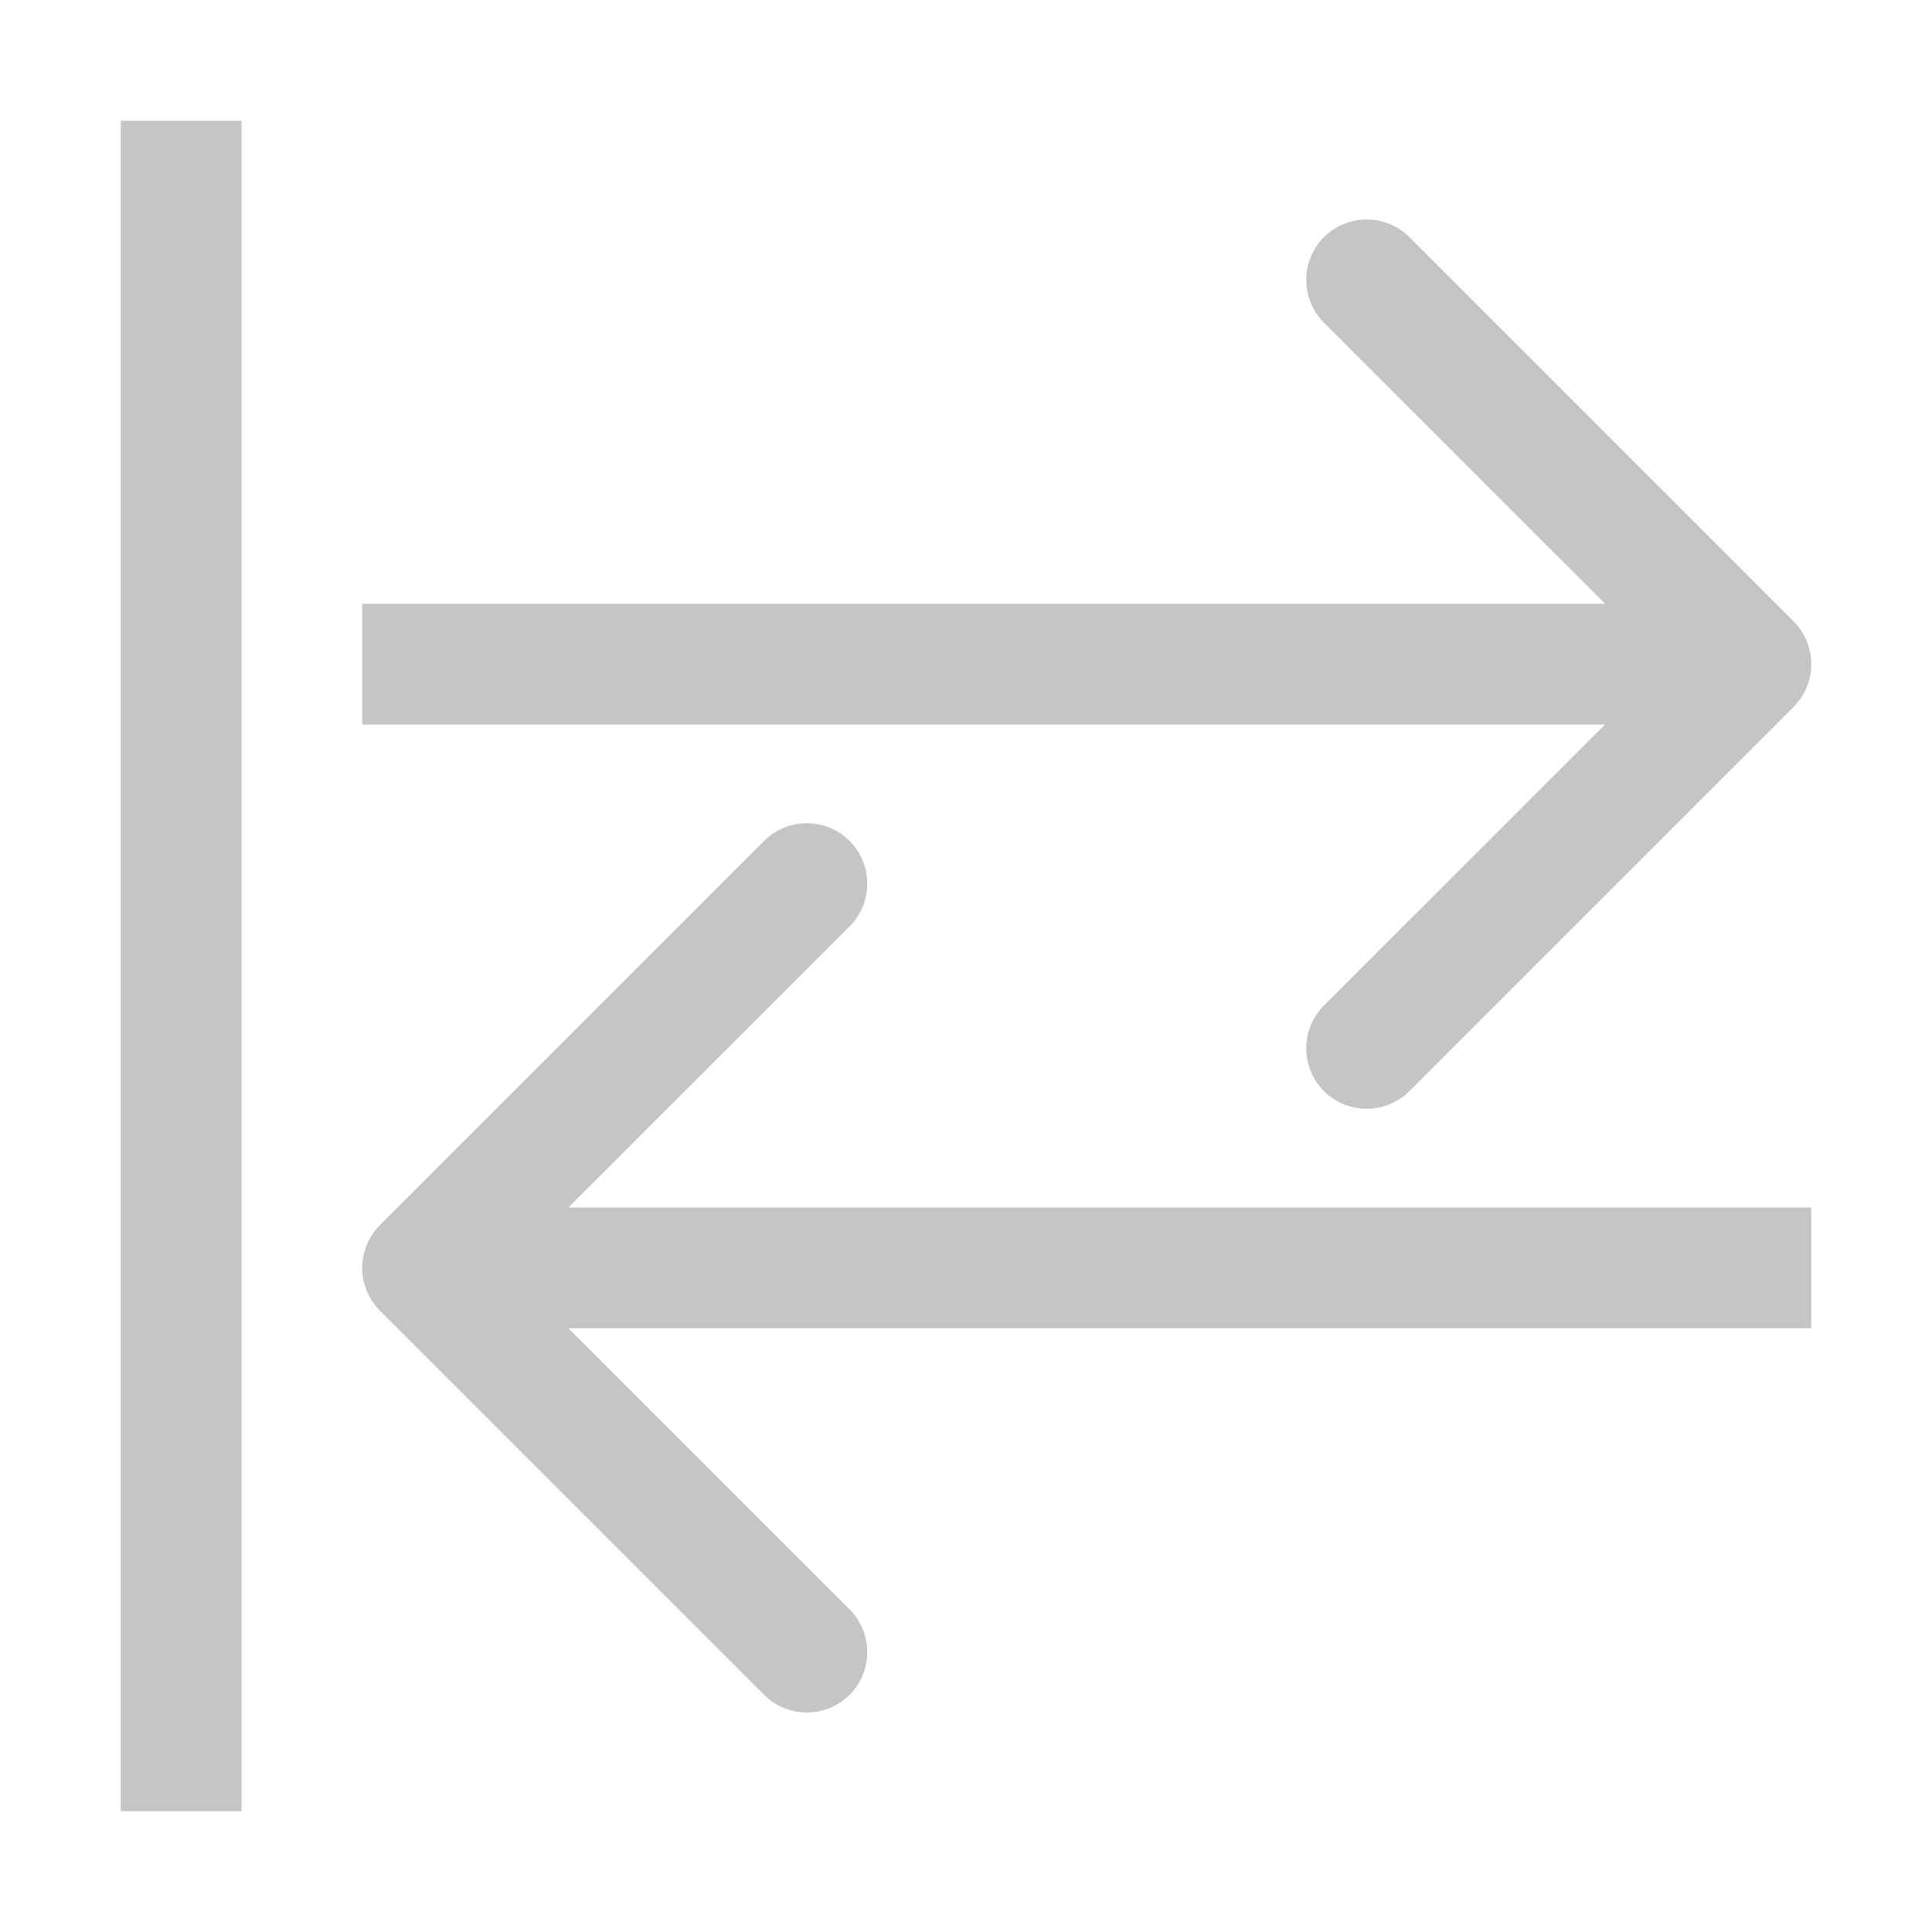
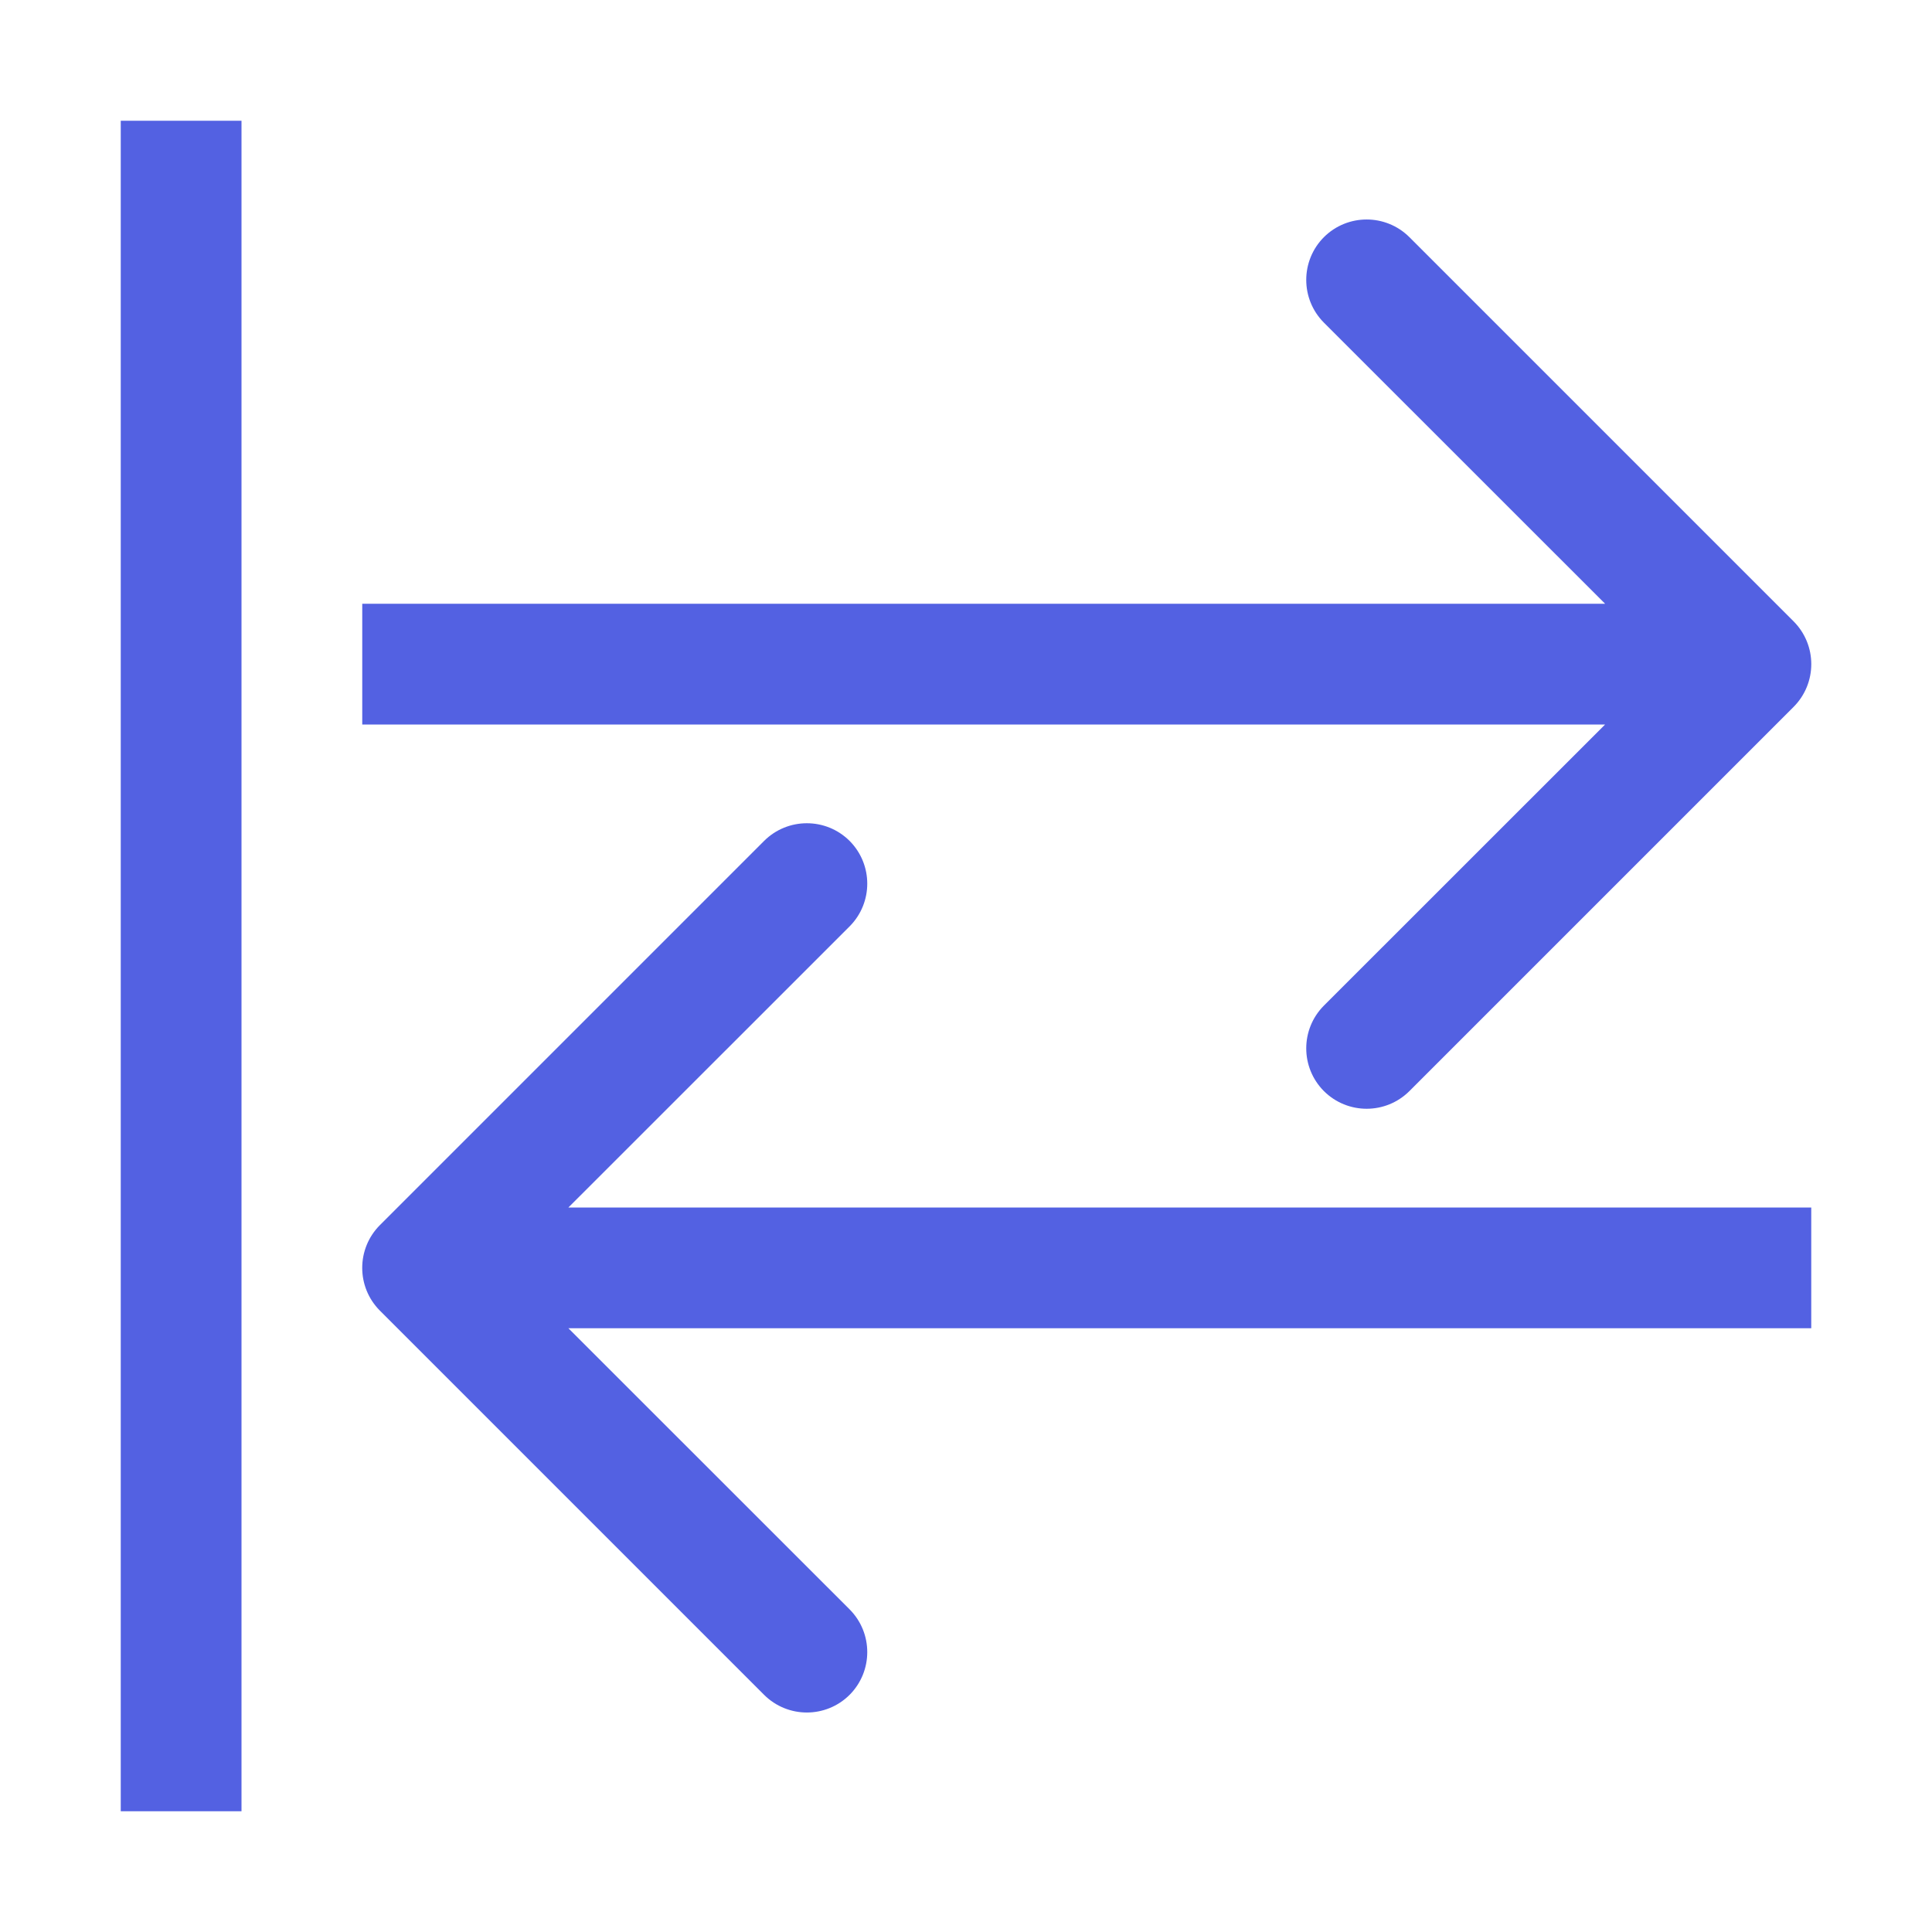
<svg xmlns="http://www.w3.org/2000/svg" width="16" height="16" viewBox="0 0 16 16" fill="none">
-   <path d="M1.5 1V15" stroke="#C5C5C5" />
-   <path d="M14.854 5.854C15.049 5.658 15.049 5.342 14.854 5.146L11.672 1.964C11.476 1.769 11.16 1.769 10.964 1.964C10.769 2.16 10.769 2.476 10.964 2.672L13.793 5.5L10.964 8.328C10.769 8.524 10.769 8.84 10.964 9.036C11.16 9.231 11.476 9.231 11.672 9.036L14.854 5.854ZM3 6L14.5 6V5L3 5V6Z" fill="#C5C5C5" />
-   <path d="M3.146 10.146C2.951 10.342 2.951 10.658 3.146 10.854L6.328 14.036C6.524 14.231 6.84 14.231 7.036 14.036C7.231 13.84 7.231 13.524 7.036 13.328L4.207 10.5L7.036 7.672C7.231 7.476 7.231 7.16 7.036 6.964C6.84 6.769 6.524 6.769 6.328 6.964L3.146 10.146ZM15 10H3.5V11H15V10Z" fill="#C5C5C5" />
+   <path d="M1.5 1V15" stroke="#5361E2" />
+   <path d="M14.854 5.854C15.049 5.658 15.049 5.342 14.854 5.146L11.672 1.964C11.476 1.769 11.16 1.769 10.964 1.964C10.769 2.16 10.769 2.476 10.964 2.672L13.793 5.5L10.964 8.328C10.769 8.524 10.769 8.84 10.964 9.036C11.16 9.231 11.476 9.231 11.672 9.036L14.854 5.854ZM3 6L14.5 6V5L3 5V6Z" fill="#5361E2" />
+   <path d="M3.146 10.146C2.951 10.342 2.951 10.658 3.146 10.854L6.328 14.036C6.524 14.231 6.84 14.231 7.036 14.036C7.231 13.84 7.231 13.524 7.036 13.328L4.207 10.5L7.036 7.672C7.231 7.476 7.231 7.16 7.036 6.964C6.84 6.769 6.524 6.769 6.328 6.964L3.146 10.146ZM15 10H3.5V11H15V10Z" fill="#5361E2" />
</svg>
